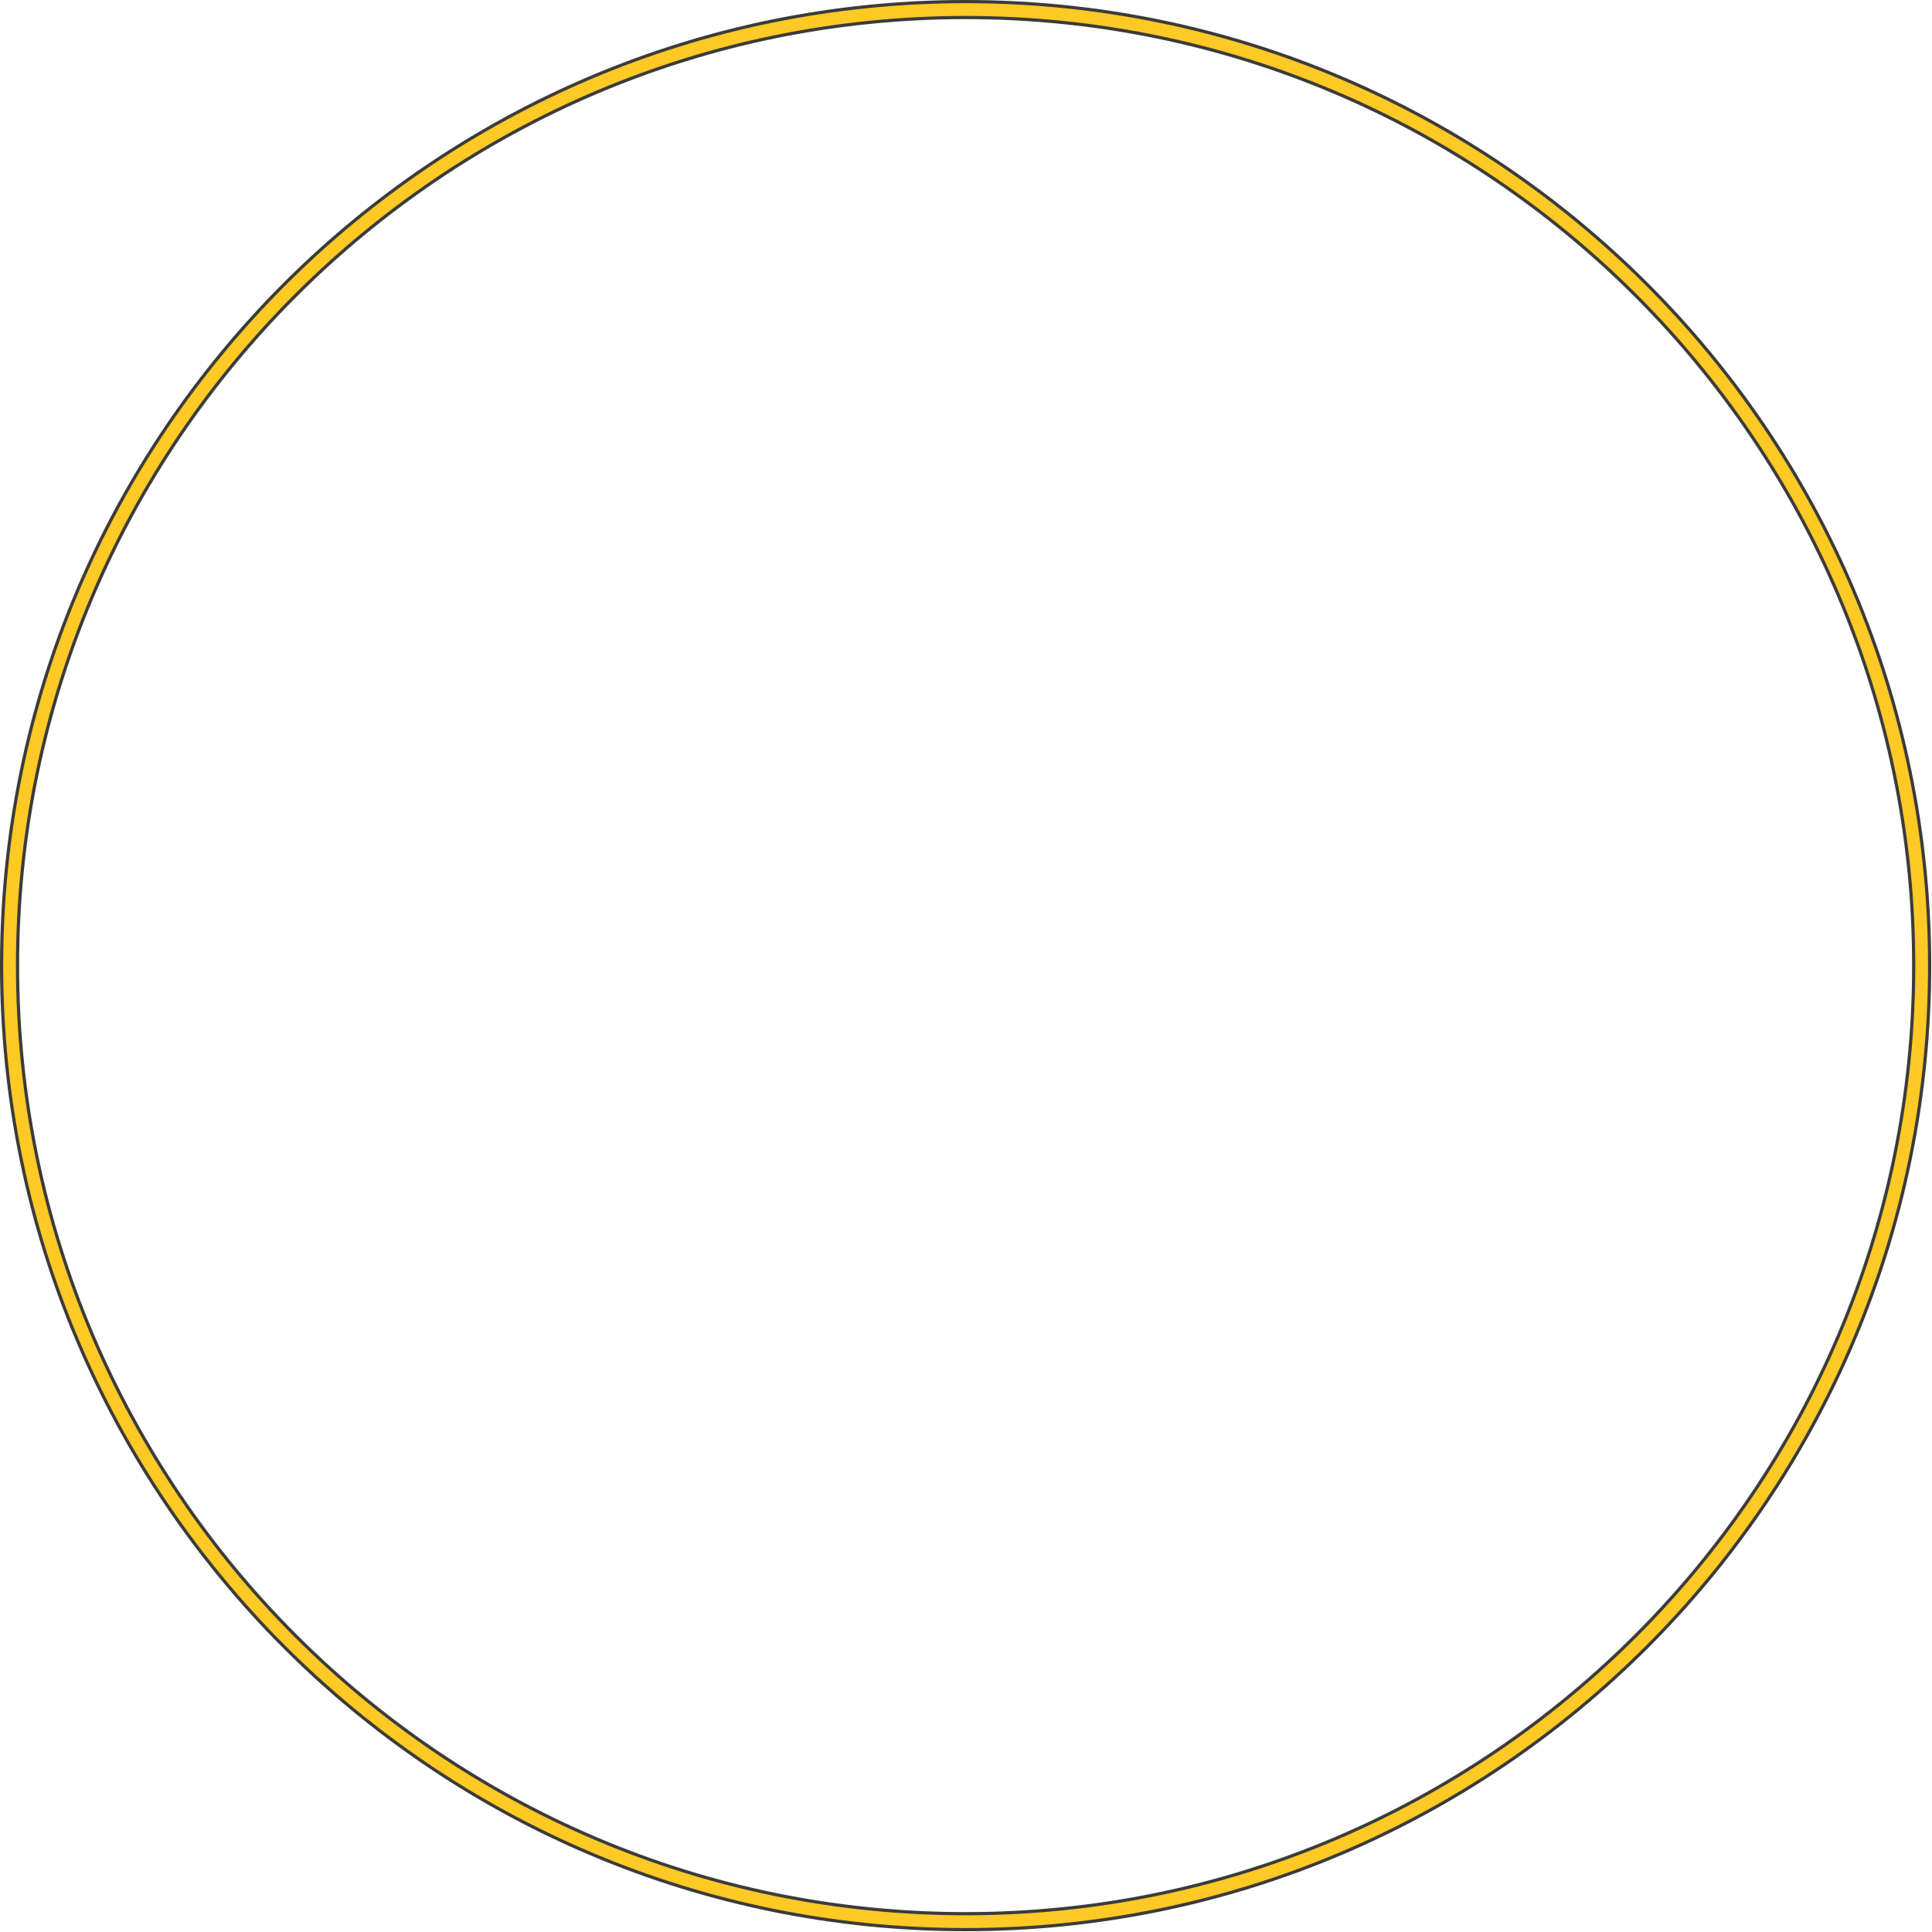
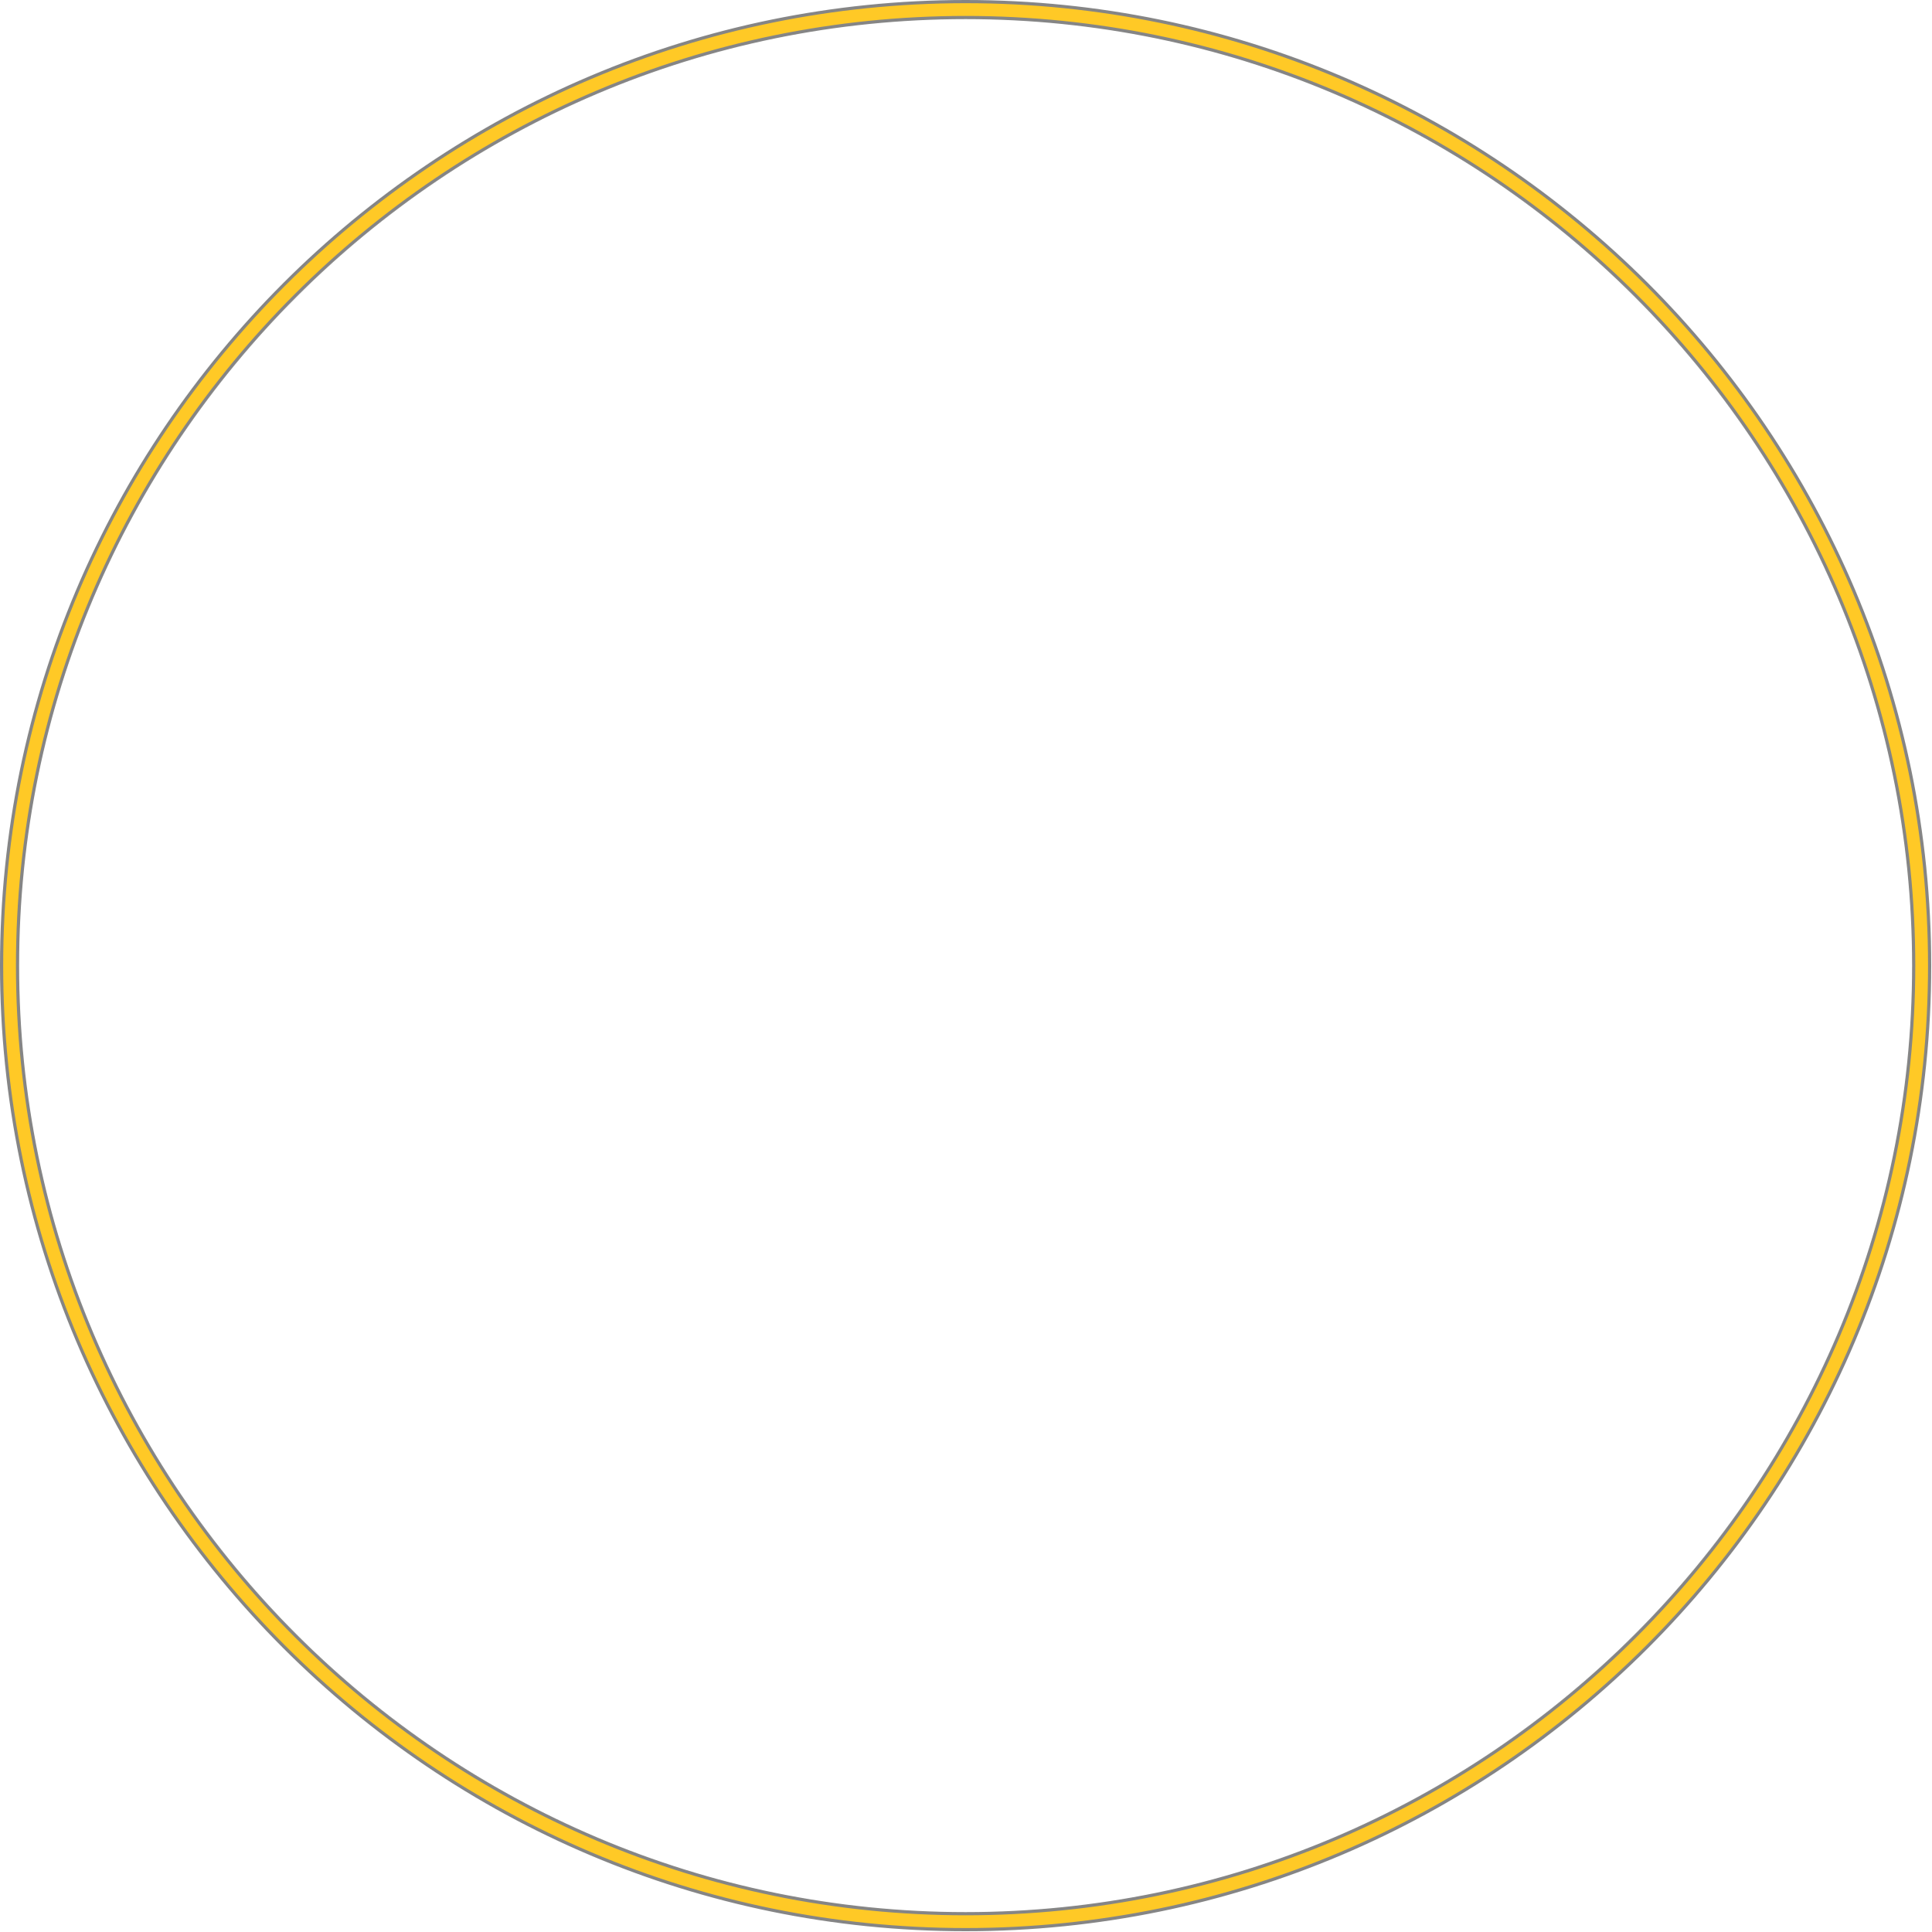
<svg xmlns="http://www.w3.org/2000/svg" version="1.1" id="Layer_1" x="0px" y="0px" viewBox="0 0 303 303" style="enable-background:new 0 0 303 303;" xml:space="preserve">
  <style type="text/css">
- 	.st0{fill:#FFC926;stroke:#3B3B3B;stroke-width:0.5;stroke-miterlimit:10;}
+ 	.st0{fill:#FFC926;stroke:#858585;stroke-width:0.5;stroke-miterlimit:10;}
</style>
  <g>
    <path class="st0" d="M151.5,302.75C68.1,302.75,0.25,234.9,0.25,151.5S68.1,0.25,151.5,0.25S302.75,68.1,302.75,151.5   S234.9,302.75,151.5,302.75z M151.5,2.75C69.48,2.75,2.75,69.48,2.75,151.5c0,82.02,66.73,148.75,148.75,148.75   c82.02,0,148.75-66.73,148.75-148.75C300.25,69.48,233.52,2.75,151.5,2.75z" />
  </g>
</svg>
